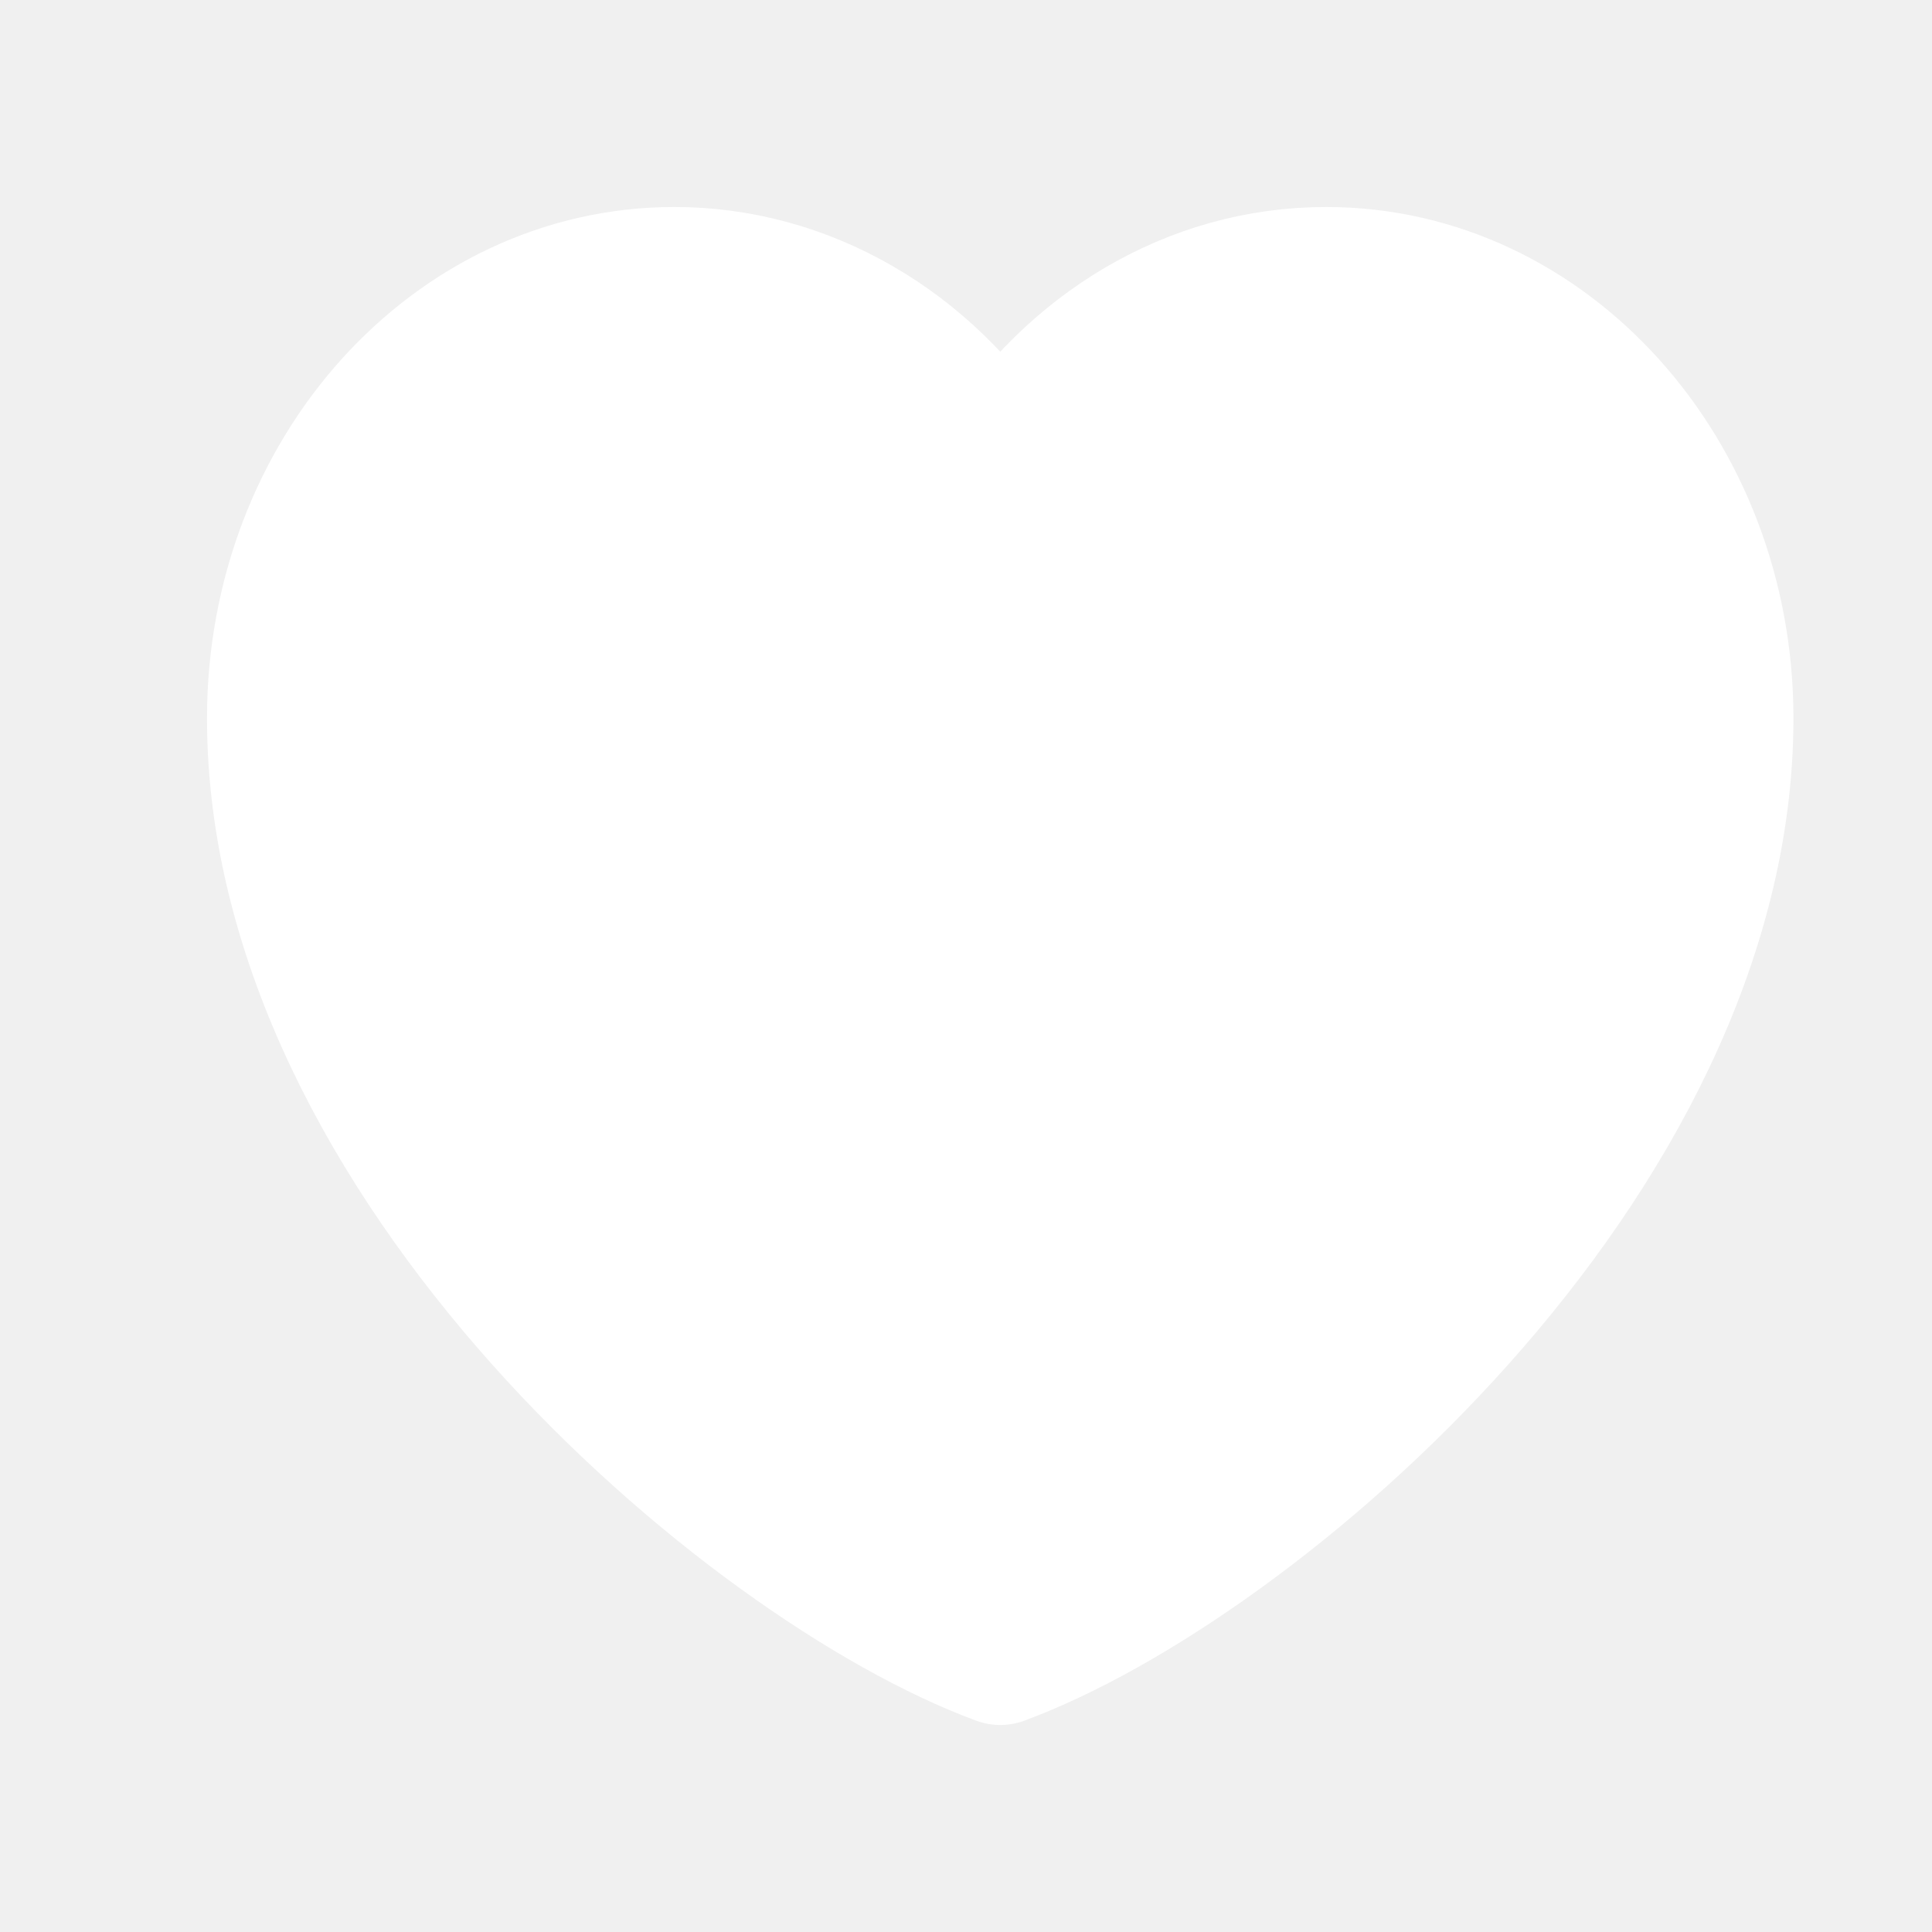
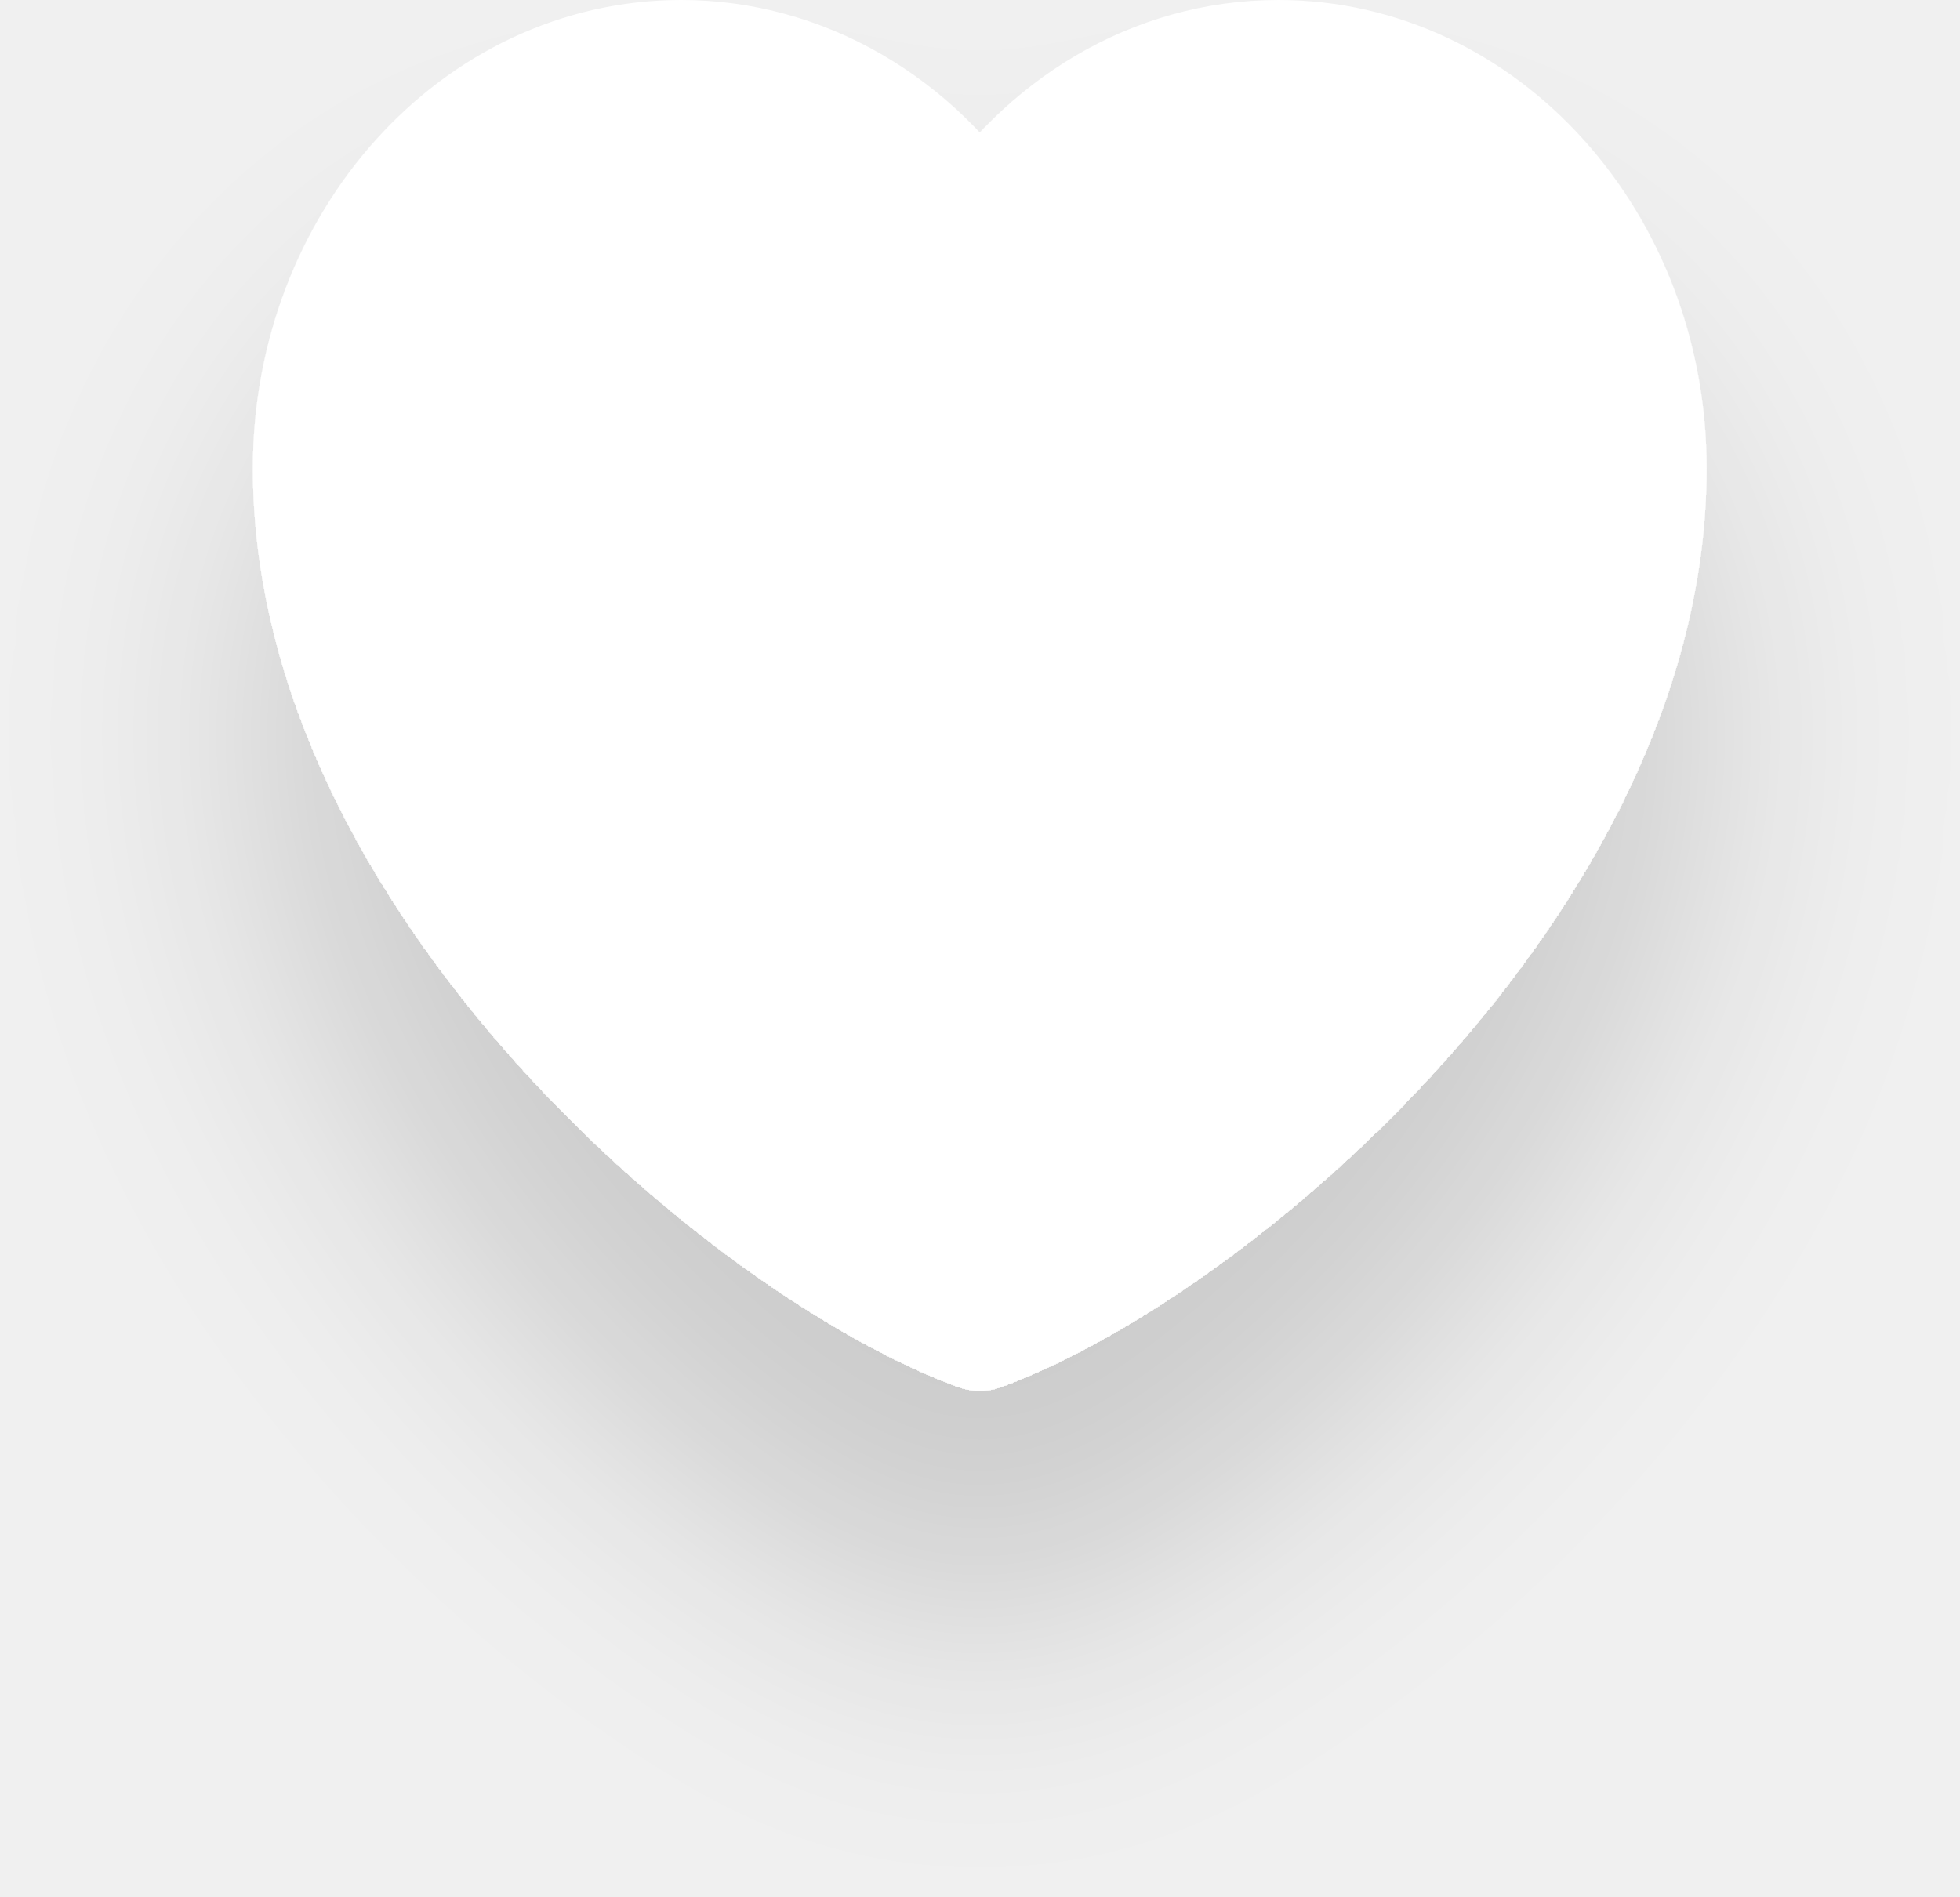
- <svg xmlns="http://www.w3.org/2000/svg" width="28" height="28" viewBox="0 0 28 28" fill="none">
-   <path d="M9.773 4C6.585 4 4 6.87 4 10.409C4 16.818 10.822 22.645 14.496 24C18.17 22.645 24.992 16.818 24.992 10.409C24.992 6.87 22.408 4 19.22 4C17.267 4 15.541 5.076 14.496 6.723C13.964 5.882 13.257 5.195 12.434 4.721C11.612 4.247 10.699 3.999 9.773 4Z" fill="white" stroke="white" stroke-width="2" stroke-linecap="round" stroke-linejoin="round" />
+ <svg xmlns="http://www.w3.org/2000/svg" width="31" height="30" viewBox="0 0 31 30" fill="none">
+   <g filter="url(#filter0_d_11253_6352)">
+     <path d="M10.773 1C7.585 1 5 3.87 5 7.409C5 13.818 11.822 19.645 15.496 21C19.17 19.645 25.992 13.818 25.992 7.409C25.992 3.87 23.408 1 20.22 1C18.267 1 16.541 2.076 15.496 3.723C14.964 2.882 14.257 2.195 13.434 1.721C12.612 1.247 11.699 0.999 10.773 1Z" fill="white" />
+     <path d="M10.773 1C7.585 1 5 3.87 5 7.409C5 13.818 11.822 19.645 15.496 21C19.17 19.645 25.992 13.818 25.992 7.409C25.992 3.87 23.408 1 20.22 1C18.267 1 16.541 2.076 15.496 3.723C14.964 2.882 14.257 2.195 13.434 1.721C12.612 1.247 11.699 0.999 10.773 1Z" stroke="white" stroke-width="2" stroke-linecap="round" stroke-linejoin="round" />
+   </g>
+   <defs>
+     <filter id="filter0_d_11253_6352" x="0" y="0" width="30.992" height="30" filterUnits="userSpaceOnUse" color-interpolation-filters="sRGB">
+       <feFlood flood-opacity="0" result="BackgroundImageFix" />
+       <feColorMatrix in="SourceAlpha" type="matrix" values="0 0 0 0 0 0 0 0 0 0 0 0 0 0 0 0 0 0 127 0" result="hardAlpha" />
+       <feOffset dy="4" />
+       <feGaussianBlur stdDeviation="2" />
+       <feComposite in2="hardAlpha" operator="out" />
+       <feColorMatrix type="matrix" values="0 0 0 0 0 0 0 0 0 0 0 0 0 0 0 0 0 0 0.15 0" />
+       <feBlend mode="normal" in2="BackgroundImageFix" result="effect1_dropShadow_11253_6352" />
+       <feBlend mode="normal" in="SourceGraphic" in2="effect1_dropShadow_11253_6352" result="shape" />
+     </filter>
+   </defs>
</svg>
